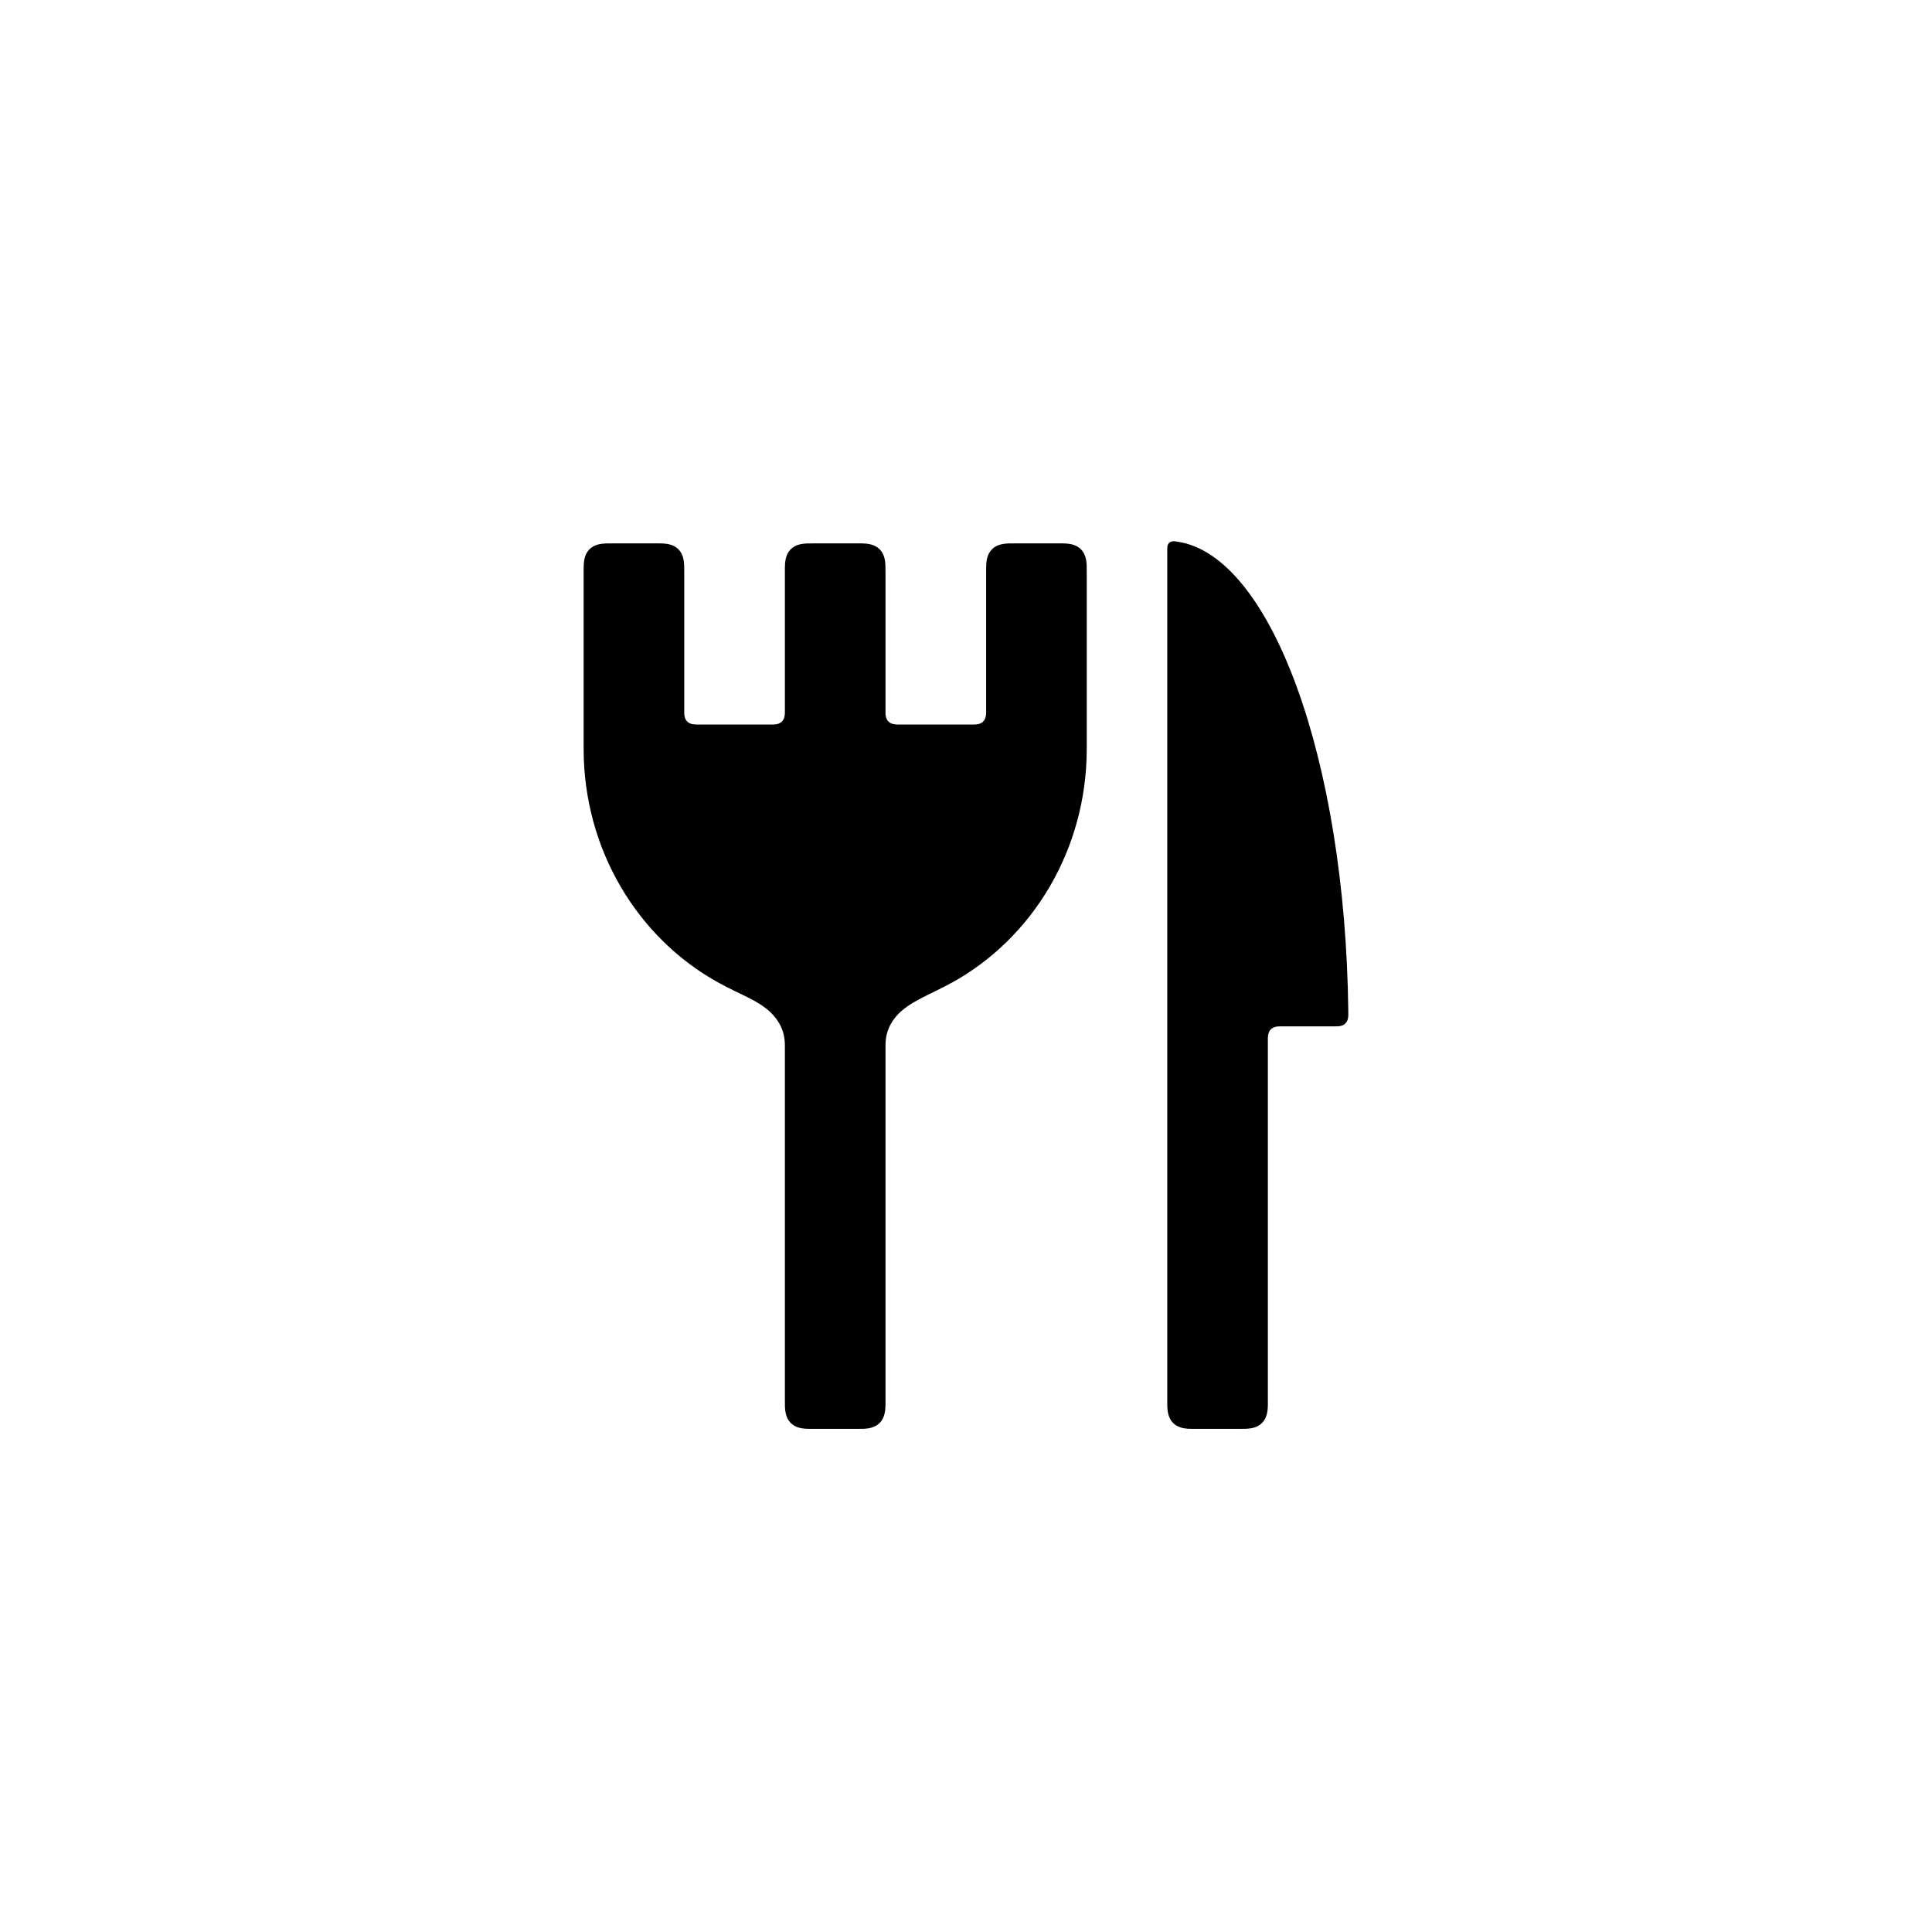
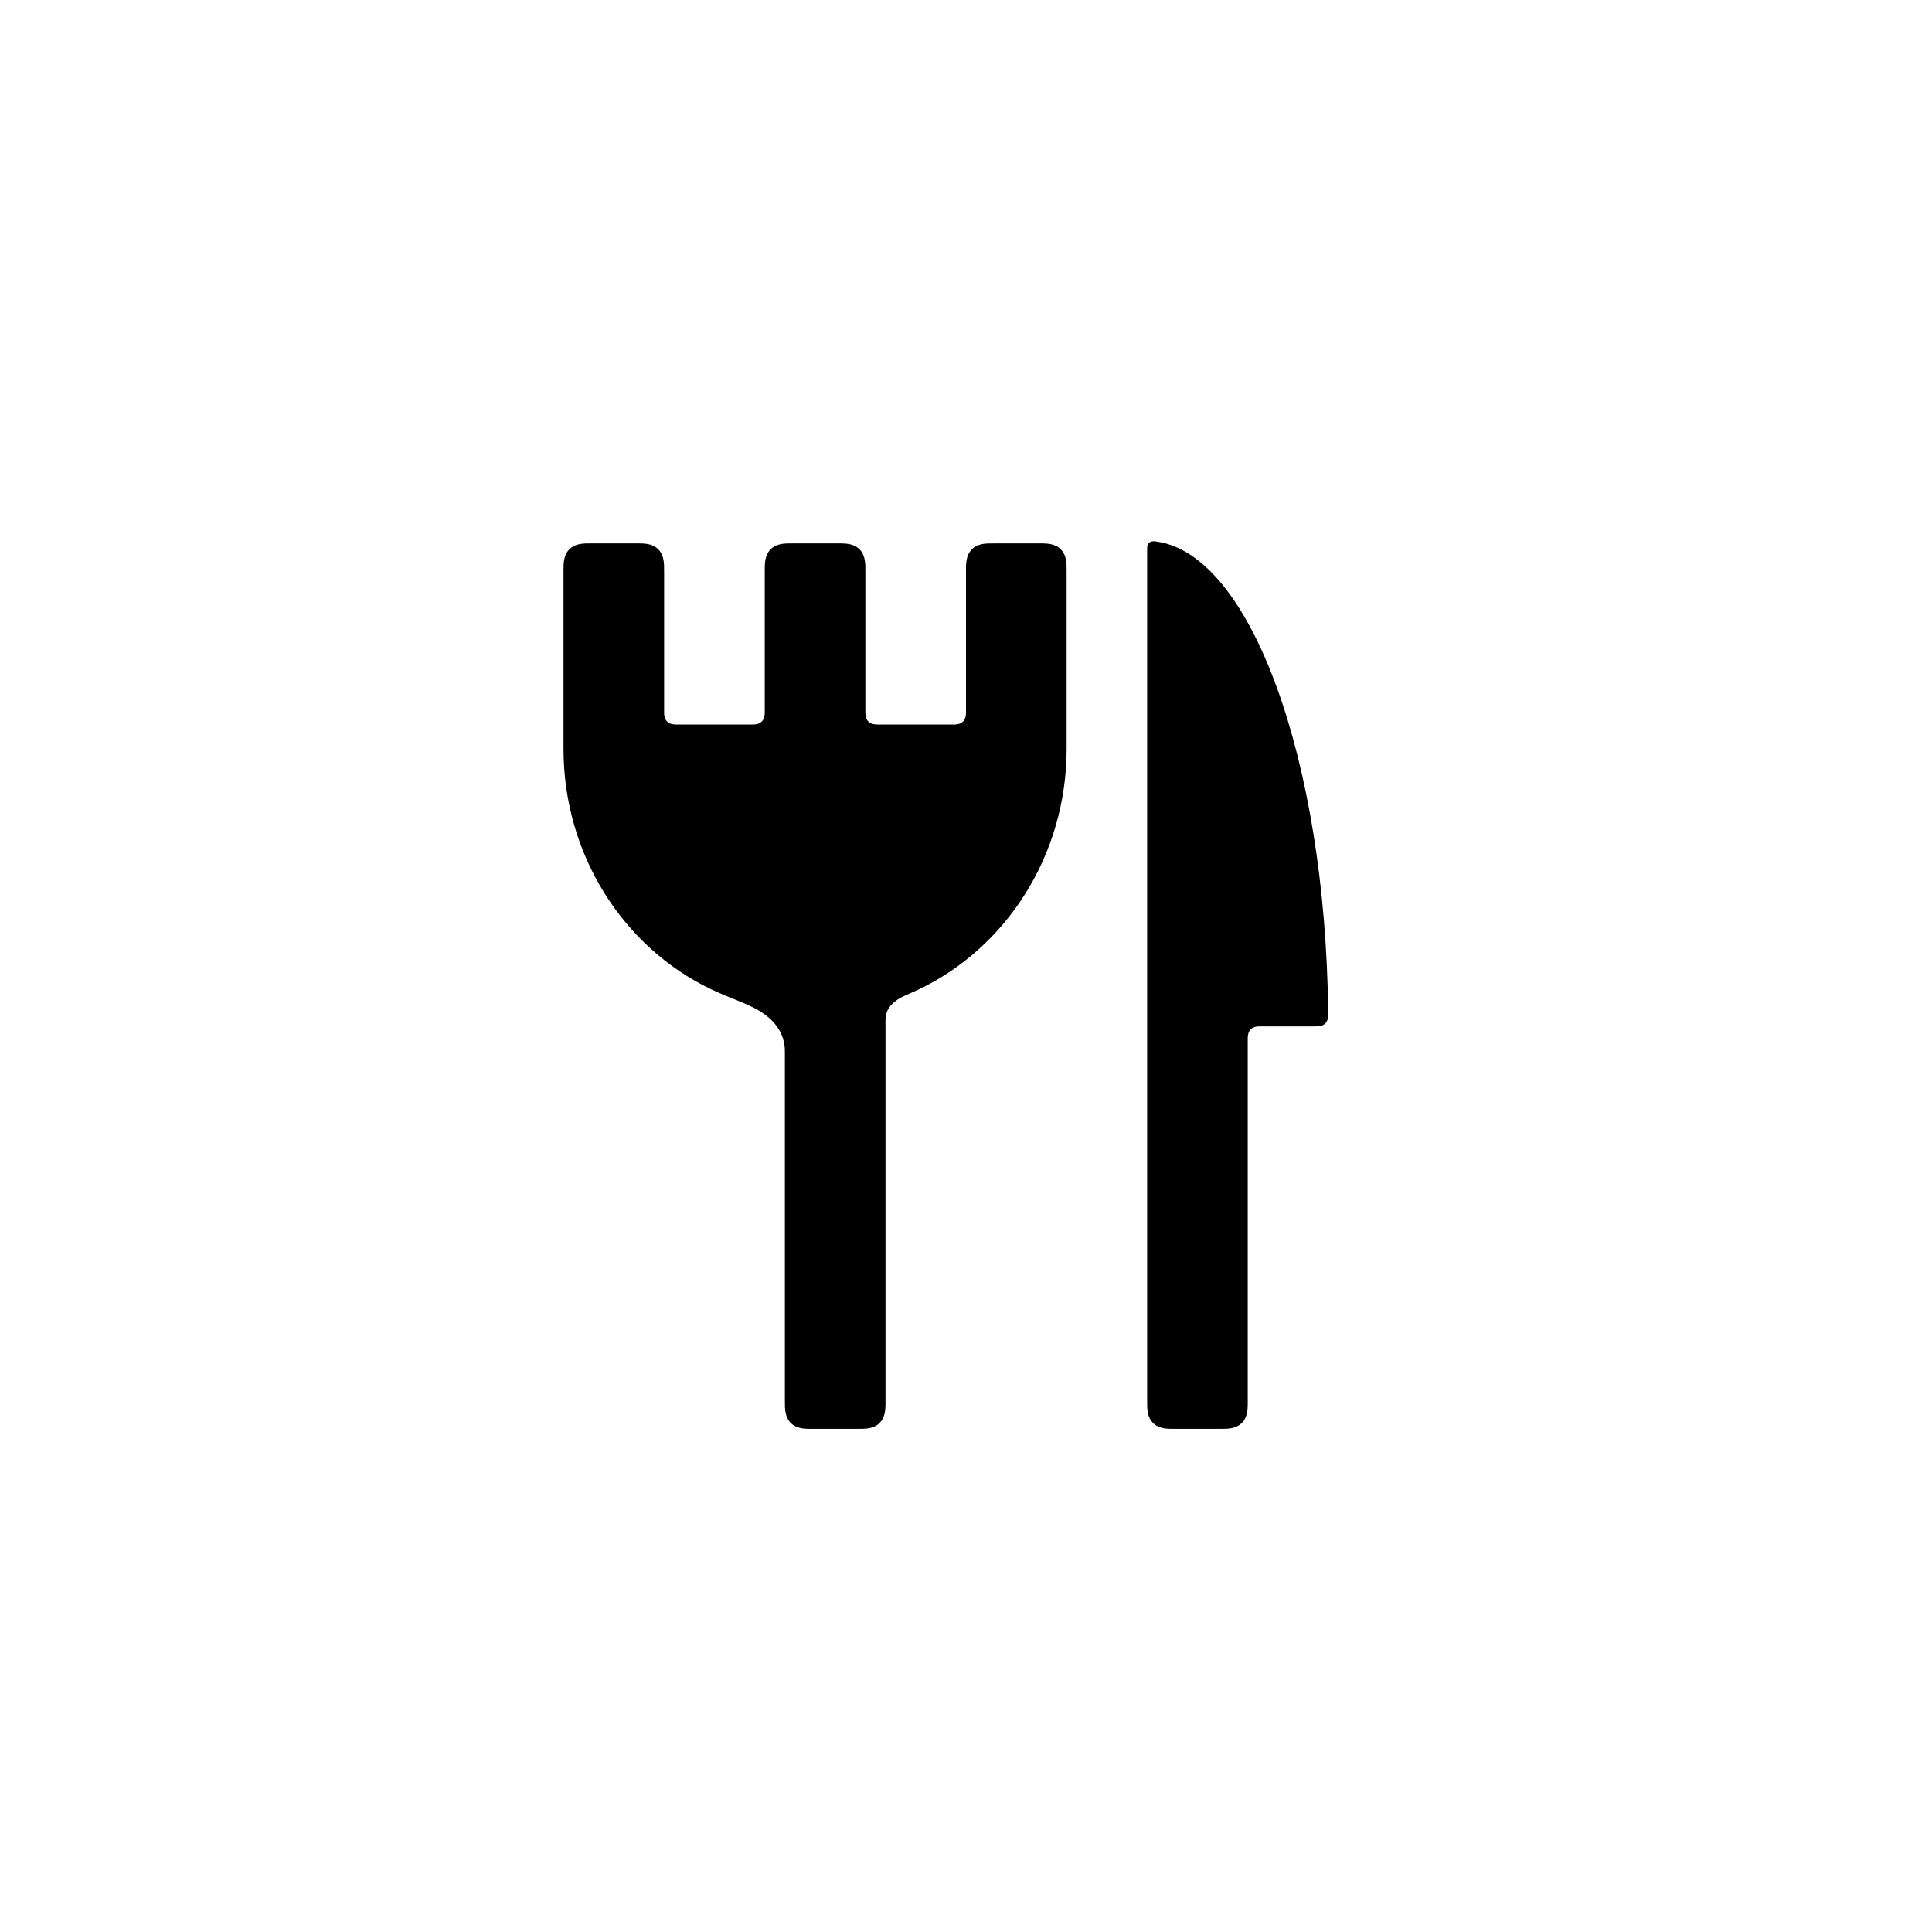
<svg xmlns="http://www.w3.org/2000/svg" viewBox="0 0 24 24" width="32" height="32">
-   <path fill-rule="evenodd" d="M7.634 6.75L8.116 6.75C8.181 6.75 8.217 6.75 8.248 6.752C8.298 6.756 8.372 6.768 8.427 6.823C8.487 6.883 8.496 6.966 8.499 7.019C8.5 7.045 8.5 7.079 8.5 7.134L8.5 8.808C8.5 8.835 8.5 8.85 8.5 8.862C8.501 8.89 8.506 8.933 8.537 8.963C8.568 8.995 8.614 8.999 8.643 9C8.653 9 8.668 9 8.692 9L9.558 9C9.585 9 9.6 9 9.612 9C9.64 8.999 9.683 8.994 9.713 8.963C9.745 8.932 9.749 8.886 9.75 8.857C9.75 8.847 9.75 8.832 9.75 8.808L9.75 7.134C9.75 7.069 9.75 7.033 9.752 7.002C9.756 6.952 9.768 6.878 9.823 6.823C9.883 6.763 9.966 6.754 10.019 6.751C10.045 6.75 10.079 6.75 10.134 6.75L10.616 6.75C10.664 6.75 10.689 6.75 10.708 6.75C10.77 6.752 10.862 6.758 10.927 6.823C10.987 6.883 10.996 6.966 10.999 7.019C11 7.045 11 7.079 11 7.134L11 8.808C11 8.835 11 8.85 11 8.862C11.001 8.89 11.006 8.933 11.037 8.963C11.068 8.995 11.114 8.999 11.143 9C11.153 9 11.168 9 11.192 9L12.058 9C12.085 9 12.1 9 12.112 9C12.14 8.999 12.183 8.994 12.213 8.963C12.245 8.932 12.249 8.886 12.25 8.857C12.25 8.847 12.25 8.832 12.25 8.808L12.25 7.134C12.25 7.069 12.25 7.033 12.252 7.002C12.256 6.952 12.268 6.878 12.323 6.823C12.383 6.763 12.466 6.754 12.519 6.751C12.545 6.75 12.579 6.75 12.634 6.75L13.116 6.75C13.181 6.75 13.217 6.75 13.248 6.752C13.298 6.756 13.372 6.768 13.427 6.823C13.487 6.883 13.496 6.966 13.499 7.019C13.5 7.045 13.5 7.079 13.5 7.134L13.5 9.3C13.5 10.56 12.823 11.655 11.83 12.204C11.541 12.364 11.287 12.444 11.131 12.627C11.057 12.714 11.015 12.812 11.004 12.914C11 12.943 11 12.97 11 13.002C11 13.007 11 13.013 11 13.024L11 17.366C11 17.414 11 17.439 11 17.458C10.998 17.52 10.992 17.612 10.927 17.677C10.867 17.737 10.784 17.746 10.731 17.749C10.705 17.75 10.671 17.75 10.616 17.75L10.134 17.75C10.069 17.75 10.033 17.75 10.002 17.748C9.952 17.744 9.878 17.732 9.823 17.677C9.763 17.617 9.754 17.534 9.751 17.481C9.75 17.455 9.75 17.421 9.75 17.366L9.75 13.024C9.75 13.015 9.75 13.011 9.75 13.007C9.75 12.972 9.75 12.945 9.746 12.914C9.733 12.79 9.673 12.672 9.571 12.575C9.413 12.423 9.194 12.356 8.92 12.204C7.927 11.655 7.25 10.56 7.25 9.3L7.25 7.134C7.25 7.069 7.25 7.033 7.252 7.002C7.256 6.952 7.268 6.878 7.323 6.823C7.383 6.763 7.466 6.754 7.519 6.751C7.545 6.75 7.579 6.75 7.634 6.75ZM14.628 6.729C15.788 6.902 16.712 9.43 16.749 12.558C16.749 12.585 16.749 12.601 16.749 12.614C16.748 12.64 16.744 12.683 16.713 12.713C16.692 12.735 16.665 12.743 16.643 12.747C16.622 12.75 16.598 12.75 16.559 12.75L15.942 12.75C15.915 12.75 15.9 12.75 15.888 12.75C15.86 12.751 15.817 12.756 15.787 12.787C15.755 12.818 15.751 12.864 15.75 12.893C15.75 12.903 15.75 12.918 15.75 12.942L15.75 17.366C15.75 17.414 15.75 17.439 15.75 17.458C15.748 17.52 15.742 17.612 15.677 17.677C15.617 17.737 15.534 17.746 15.481 17.749C15.455 17.75 15.421 17.75 15.366 17.75L14.884 17.75C14.819 17.75 14.783 17.75 14.752 17.748C14.702 17.744 14.628 17.732 14.573 17.677C14.513 17.617 14.504 17.534 14.501 17.481C14.5 17.455 14.5 17.421 14.5 17.366L14.5 6.842C14.5 6.819 14.5 6.806 14.501 6.794C14.503 6.779 14.508 6.759 14.524 6.743C14.545 6.724 14.572 6.723 14.586 6.724C14.593 6.724 14.605 6.725 14.628 6.729Z" />
+   <path fill-rule="evenodd" d="M7.384 6.75L7.866 6.75C7.931 6.75 7.967 6.75 7.998 6.752C8.048 6.756 8.122 6.768 8.177 6.823C8.237 6.883 8.246 6.966 8.249 7.019C8.25 7.045 8.25 7.079 8.25 7.134L8.25 8.808C8.25 8.835 8.25 8.85 8.25 8.862C8.251 8.89 8.256 8.933 8.287 8.963C8.318 8.995 8.364 8.999 8.393 9C8.403 9 8.418 9 8.442 9L9.308 9C9.335 9 9.35 9 9.362 9C9.39 8.999 9.433 8.994 9.463 8.963C9.495 8.932 9.499 8.886 9.5 8.857C9.5 8.847 9.5 8.832 9.5 8.808L9.5 7.134C9.5 7.069 9.5 7.033 9.502 7.002C9.506 6.952 9.518 6.878 9.573 6.823C9.633 6.763 9.716 6.754 9.769 6.751C9.795 6.75 9.829 6.75 9.884 6.75L10.366 6.75C10.431 6.75 10.467 6.75 10.498 6.752C10.548 6.756 10.622 6.768 10.677 6.823C10.737 6.883 10.746 6.966 10.749 7.019C10.75 7.045 10.75 7.079 10.75 7.134L10.75 8.808C10.75 8.835 10.75 8.85 10.75 8.862C10.751 8.89 10.756 8.933 10.787 8.963C10.818 8.995 10.864 8.999 10.893 9C10.903 9 10.918 9 10.942 9L11.808 9C11.835 9 11.85 9 11.862 9C11.89 8.999 11.933 8.994 11.963 8.963C11.995 8.932 11.999 8.886 12 8.857C12 8.847 12 8.832 12 8.808L12 7.134C12 7.069 12 7.033 12.002 7.002C12.006 6.952 12.018 6.878 12.073 6.823C12.133 6.763 12.216 6.754 12.269 6.751C12.295 6.75 12.329 6.75 12.384 6.75L12.866 6.75C12.931 6.75 12.967 6.75 12.998 6.752C13.048 6.756 13.122 6.768 13.177 6.823C13.237 6.883 13.246 6.966 13.249 7.019C13.25 7.045 13.25 7.079 13.25 7.134L13.25 9.3C13.25 10.635 12.49 11.784 11.4 12.297C11.284 12.351 11.211 12.376 11.146 12.42C11.054 12.481 11.013 12.556 11.003 12.627C11 12.646 11 12.664 11 12.686C11 12.688 11 12.69 11 12.696L11 17.366C11 17.414 11 17.439 11 17.458C10.998 17.52 10.992 17.612 10.927 17.677C10.867 17.737 10.784 17.746 10.731 17.749C10.705 17.75 10.671 17.75 10.616 17.75L10.134 17.75C10.069 17.75 10.033 17.75 10.002 17.748C9.952 17.744 9.878 17.732 9.823 17.677C9.763 17.617 9.754 17.534 9.751 17.481C9.75 17.455 9.75 17.421 9.75 17.366L9.75 13.106C9.75 13.096 9.75 13.093 9.75 13.089C9.75 13.055 9.75 13.028 9.747 12.999C9.733 12.869 9.667 12.731 9.519 12.616C9.344 12.479 9.114 12.422 8.834 12.289C7.752 11.773 7 10.629 7 9.3L7 7.134C7 7.069 7 7.033 7.002 7.002C7.006 6.952 7.018 6.878 7.073 6.823C7.133 6.763 7.216 6.754 7.269 6.751C7.295 6.75 7.329 6.75 7.384 6.75ZM14.378 6.729C15.538 6.902 16.462 9.43 16.499 12.558C16.499 12.585 16.499 12.601 16.499 12.614C16.498 12.64 16.494 12.683 16.463 12.713C16.442 12.735 16.415 12.743 16.393 12.747C16.372 12.75 16.348 12.75 16.309 12.75L15.692 12.75C15.665 12.75 15.65 12.75 15.638 12.75C15.61 12.751 15.567 12.756 15.537 12.787C15.505 12.818 15.501 12.864 15.5 12.893C15.5 12.903 15.5 12.918 15.5 12.942L15.5 17.366C15.5 17.414 15.5 17.439 15.5 17.458C15.498 17.52 15.492 17.612 15.427 17.677C15.367 17.737 15.284 17.746 15.231 17.749C15.205 17.75 15.171 17.75 15.116 17.75L14.634 17.75C14.569 17.75 14.533 17.75 14.502 17.748C14.452 17.744 14.378 17.732 14.323 17.677C14.263 17.617 14.254 17.534 14.251 17.481C14.25 17.455 14.25 17.421 14.25 17.366L14.25 6.842C14.25 6.819 14.25 6.806 14.251 6.794C14.253 6.779 14.258 6.759 14.274 6.743C14.295 6.724 14.322 6.723 14.336 6.724C14.343 6.724 14.355 6.725 14.378 6.729Z" />
</svg>
